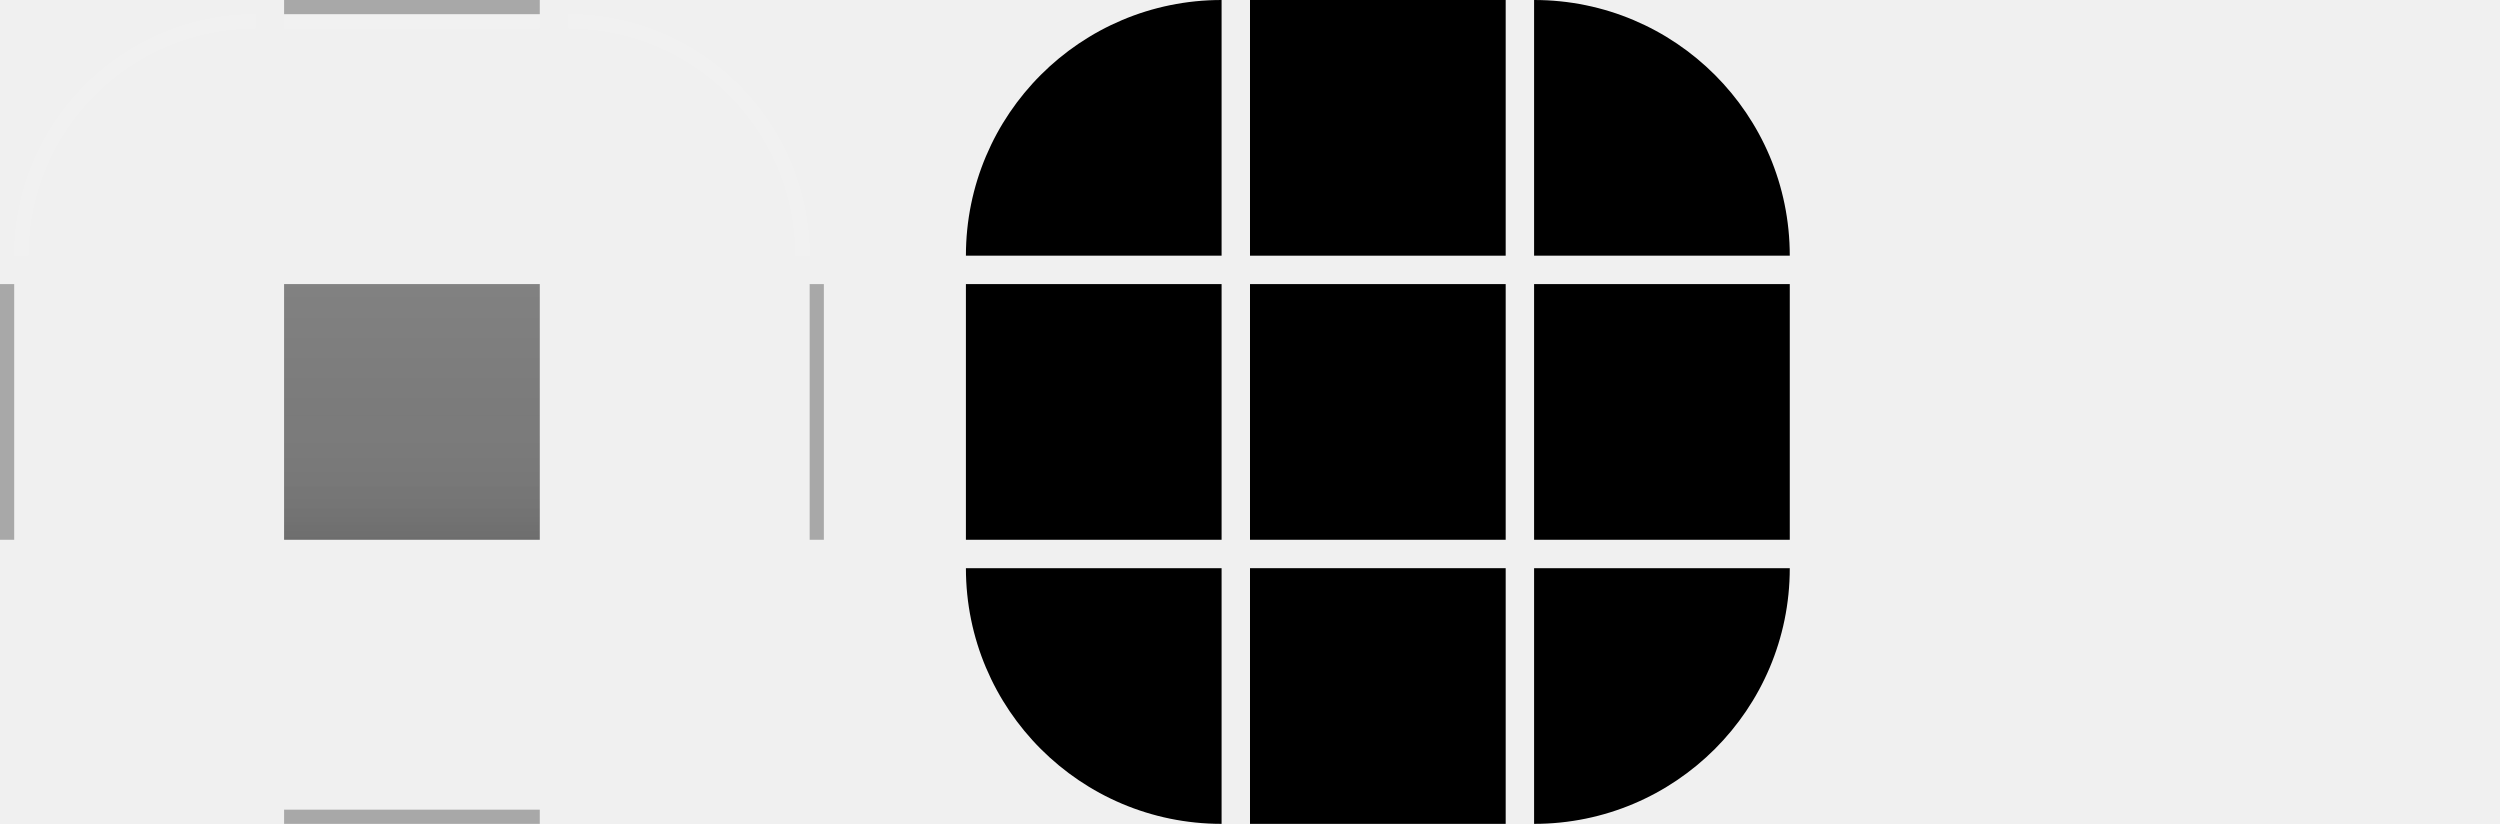
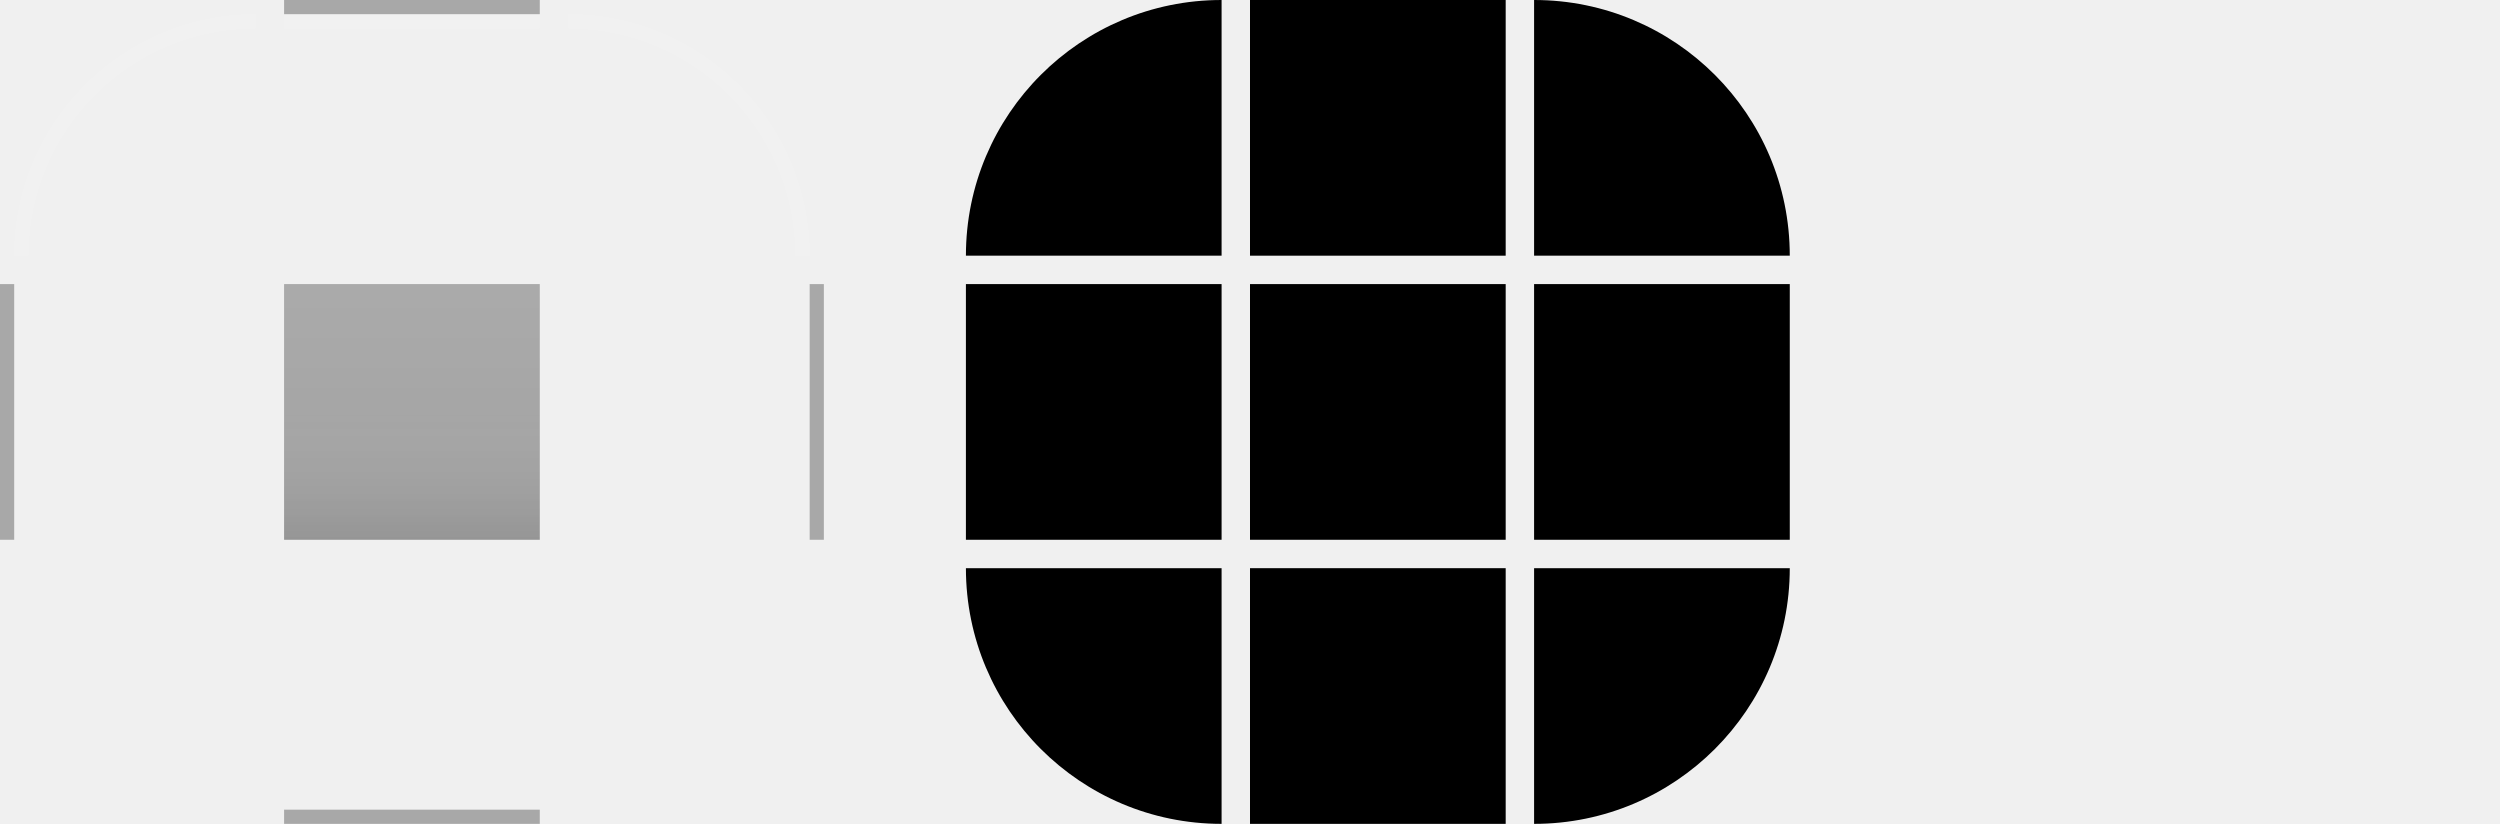
<svg xmlns="http://www.w3.org/2000/svg" width="176" height="58" viewBox="0 0 176 58">
  <defs>
    <linearGradient id="tint" x1="0" y1="0" x2="0" y2="1">
      <stop offset="0" stop-color="#ffffff" stop-opacity="0.07" />
      <stop offset="0.5" stop-color="#ffffff" stop-opacity="0.02" />
      <stop offset="1" stop-color="{{accent}}" stop-opacity="0.09" />
    </linearGradient>
  </defs>
  <g id="topleft">
    <rect x="0" y="0" width="18" height="18" fill="#000" fill-opacity="0" />
    <path d="M0.5,18 A17.5,17.5 0 0 1 18,0.5" fill="none" stroke="{{accent}}" stroke-opacity="0.3" stroke-width="1" />
    <path d="M1.5,18 A16.5,16.5 0 0 1 18,1.5" fill="none" stroke="#ffffff" stroke-opacity="0.1" stroke-width="1" />
  </g>
  <g id="top">
    <rect x="20" y="0" width="18" height="18" fill="#000" fill-opacity="0" />
    <rect x="20" y="0" width="18" height="1" fill="{{accent}}" fill-opacity="0.3" />
    <rect x="20" y="1" width="18" height="1" fill="#ffffff" fill-opacity="0.1" />
  </g>
  <g id="topright">
    <rect x="40" y="0" width="18" height="18" fill="#000" fill-opacity="0" />
    <path d="M57.5,18 A17.5,17.5 0 0 0 40,0.5" fill="none" stroke="{{accent}}" stroke-opacity="0.3" stroke-width="1" />
    <path d="M56.5,18 A16.5,16.5 0 0 0 40,1.5" fill="none" stroke="#ffffff" stroke-opacity="0.1" stroke-width="1" />
  </g>
  <g id="left">
    <rect x="0" y="20" width="18" height="18" fill="#000" fill-opacity="0" />
    <rect x="0" y="20" width="1" height="18" fill="{{accent}}" fill-opacity="0.3" />
  </g>
  <g id="center">
    <rect x="20" y="20" width="18" height="18" fill="#000" fill-opacity="0" />
-     <rect x="20" y="20" width="18" height="18" fill="{{bg}}" fill-opacity="0.5" />
+     <rect x="20" y="20" width="18" height="18" fill="{{bg}}" fill-opacity="0.32" />
    <rect x="20" y="20" width="18" height="18" fill="url(#tint)" />
  </g>
  <g id="right">
    <rect x="40" y="20" width="18" height="18" fill="#000" fill-opacity="0" />
    <rect x="57" y="20" width="1" height="18" fill="{{accent}}" fill-opacity="0.3" />
  </g>
  <g id="bottomleft">
    <rect x="0" y="40" width="18" height="18" fill="#000" fill-opacity="0" />
    <path d="M0.5,40 A17.5,17.5 0 0 0 18,57.5" fill="none" stroke="{{accent}}" stroke-opacity="0.3" stroke-width="1" />
  </g>
  <g id="bottom">
    <rect x="20" y="40" width="18" height="18" fill="#000" fill-opacity="0" />
    <rect x="20" y="57" width="18" height="1" fill="{{accent}}" fill-opacity="0.3" />
  </g>
  <g id="bottomright">
    <rect x="40" y="40" width="18" height="18" fill="#000" fill-opacity="0" />
    <path d="M57.5,40 A17.5,17.5 0 0 1 40,57.5" fill="none" stroke="{{accent}}" stroke-opacity="0.3" stroke-width="1" />
  </g>
  <g id="mask-topleft">
    <rect x="68" y="0" width="18" height="18" fill="#000" fill-opacity="0" />
    <path d="M68,18 A18,18 0 0 1 86,0 L86,18 Z" fill="#000" />
  </g>
  <g id="mask-top">
    <rect x="88" y="0" width="18" height="18" fill="#000" fill-opacity="0" />
    <rect x="88" y="0" width="18" height="18" fill="#000" />
  </g>
  <g id="mask-topright">
    <rect x="108" y="0" width="18" height="18" fill="#000" fill-opacity="0" />
    <path d="M126,18 A18,18 0 0 0 108,0 L108,18 Z" fill="#000" />
  </g>
  <g id="mask-left">
    <rect x="68" y="20" width="18" height="18" fill="#000" fill-opacity="0" />
    <rect x="68" y="20" width="18" height="18" fill="#000" />
  </g>
  <g id="mask-center">
    <rect x="88" y="20" width="18" height="18" fill="#000" fill-opacity="0" />
    <rect x="88" y="20" width="18" height="18" fill="#000" />
  </g>
  <g id="mask-right">
    <rect x="108" y="20" width="18" height="18" fill="#000" fill-opacity="0" />
    <rect x="108" y="20" width="18" height="18" fill="#000" />
  </g>
  <g id="mask-bottomleft">
    <rect x="68" y="40" width="18" height="18" fill="#000" fill-opacity="0" />
    <path d="M68,40 A18,18 0 0 0 86,58 L86,40 Z" fill="#000" />
  </g>
  <g id="mask-bottom">
    <rect x="88" y="40" width="18" height="18" fill="#000" fill-opacity="0" />
    <rect x="88" y="40" width="18" height="18" fill="#000" />
  </g>
  <g id="mask-bottomright">
    <rect x="108" y="40" width="18" height="18" fill="#000" fill-opacity="0" />
    <path d="M126,40 A18,18 0 0 1 108,58 L108,40 Z" fill="#000" />
  </g>
  <g id="hint-top-margin">
    <rect x="136" y="0" width="6" height="6" fill="#000" fill-opacity="0" />
  </g>
  <g id="thick-hint-top-margin">
    <rect x="136" y="30" width="4" height="4" fill="#000" fill-opacity="0" />
  </g>
  <g id="hint-bottom-margin">
    <rect x="146" y="0" width="6" height="6" fill="#000" fill-opacity="0" />
  </g>
  <g id="thick-hint-bottom-margin">
    <rect x="146" y="30" width="4" height="4" fill="#000" fill-opacity="0" />
  </g>
  <g id="hint-left-margin">
    <rect x="156" y="0" width="6" height="6" fill="#000" fill-opacity="0" />
  </g>
  <g id="thick-hint-left-margin">
    <rect x="156" y="30" width="4" height="4" fill="#000" fill-opacity="0" />
  </g>
  <g id="hint-right-margin">
    <rect x="166" y="0" width="6" height="6" fill="#000" fill-opacity="0" />
  </g>
  <g id="thick-hint-right-margin">
    <rect x="166" y="30" width="4" height="4" fill="#000" fill-opacity="0" />
  </g>
  <g id="thick-center">
    <rect x="136" y="40" width="4" height="4" fill="#000" fill-opacity="0" />
  </g>
  <g id="hint-compose-over-border">
    <rect x="136" y="20" width="4" height="4" fill="#000" fill-opacity="0" />
  </g>
</svg>
